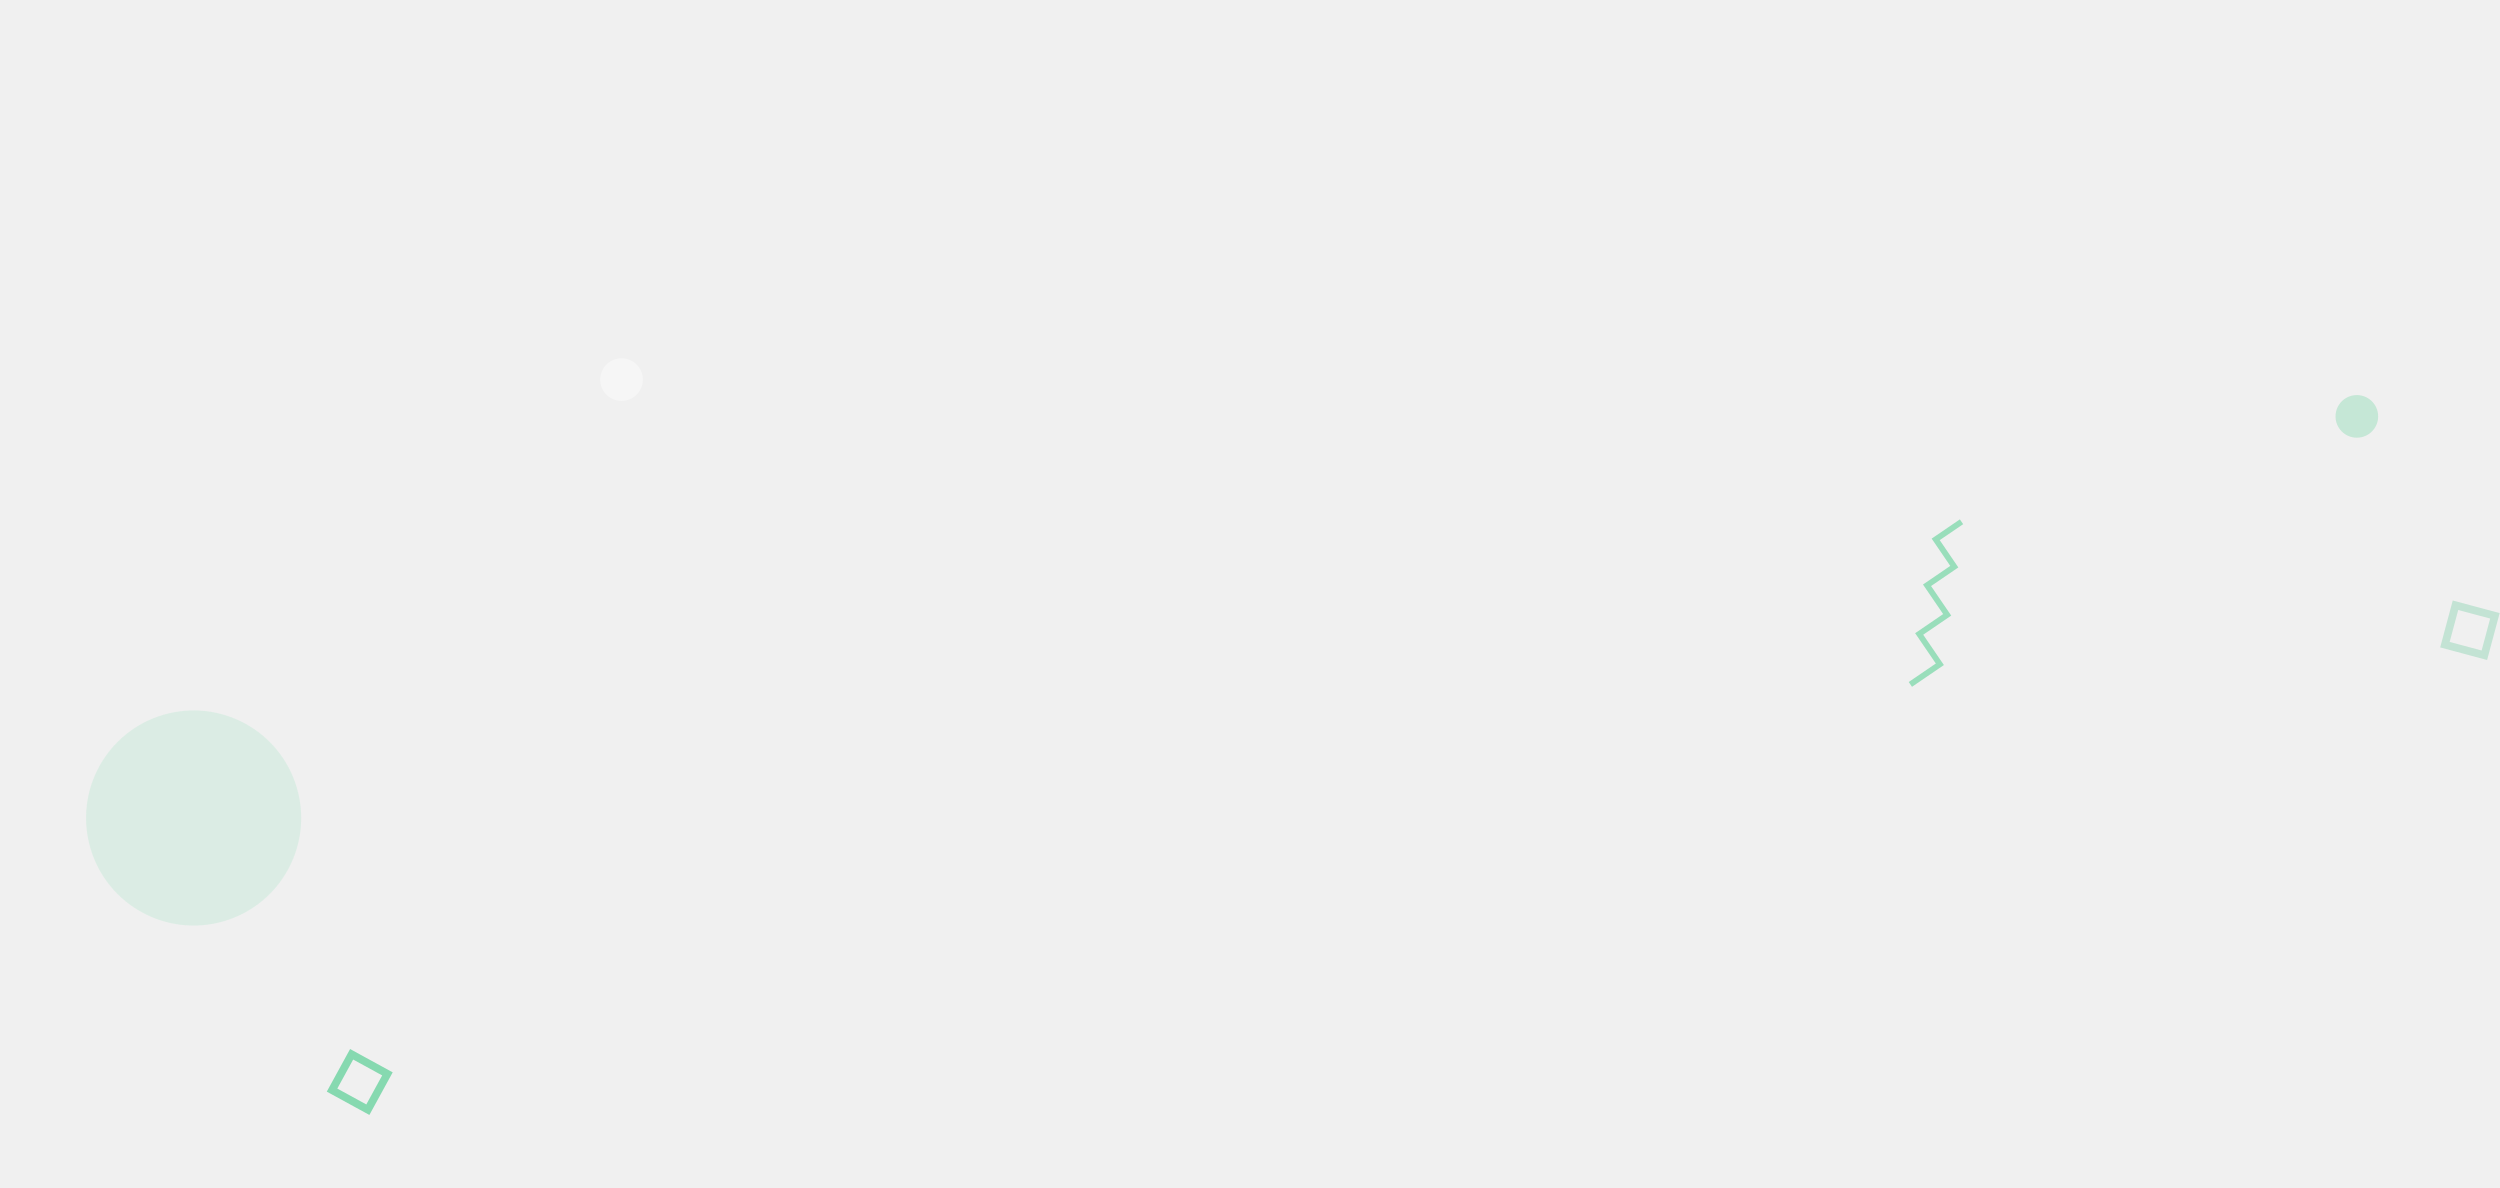
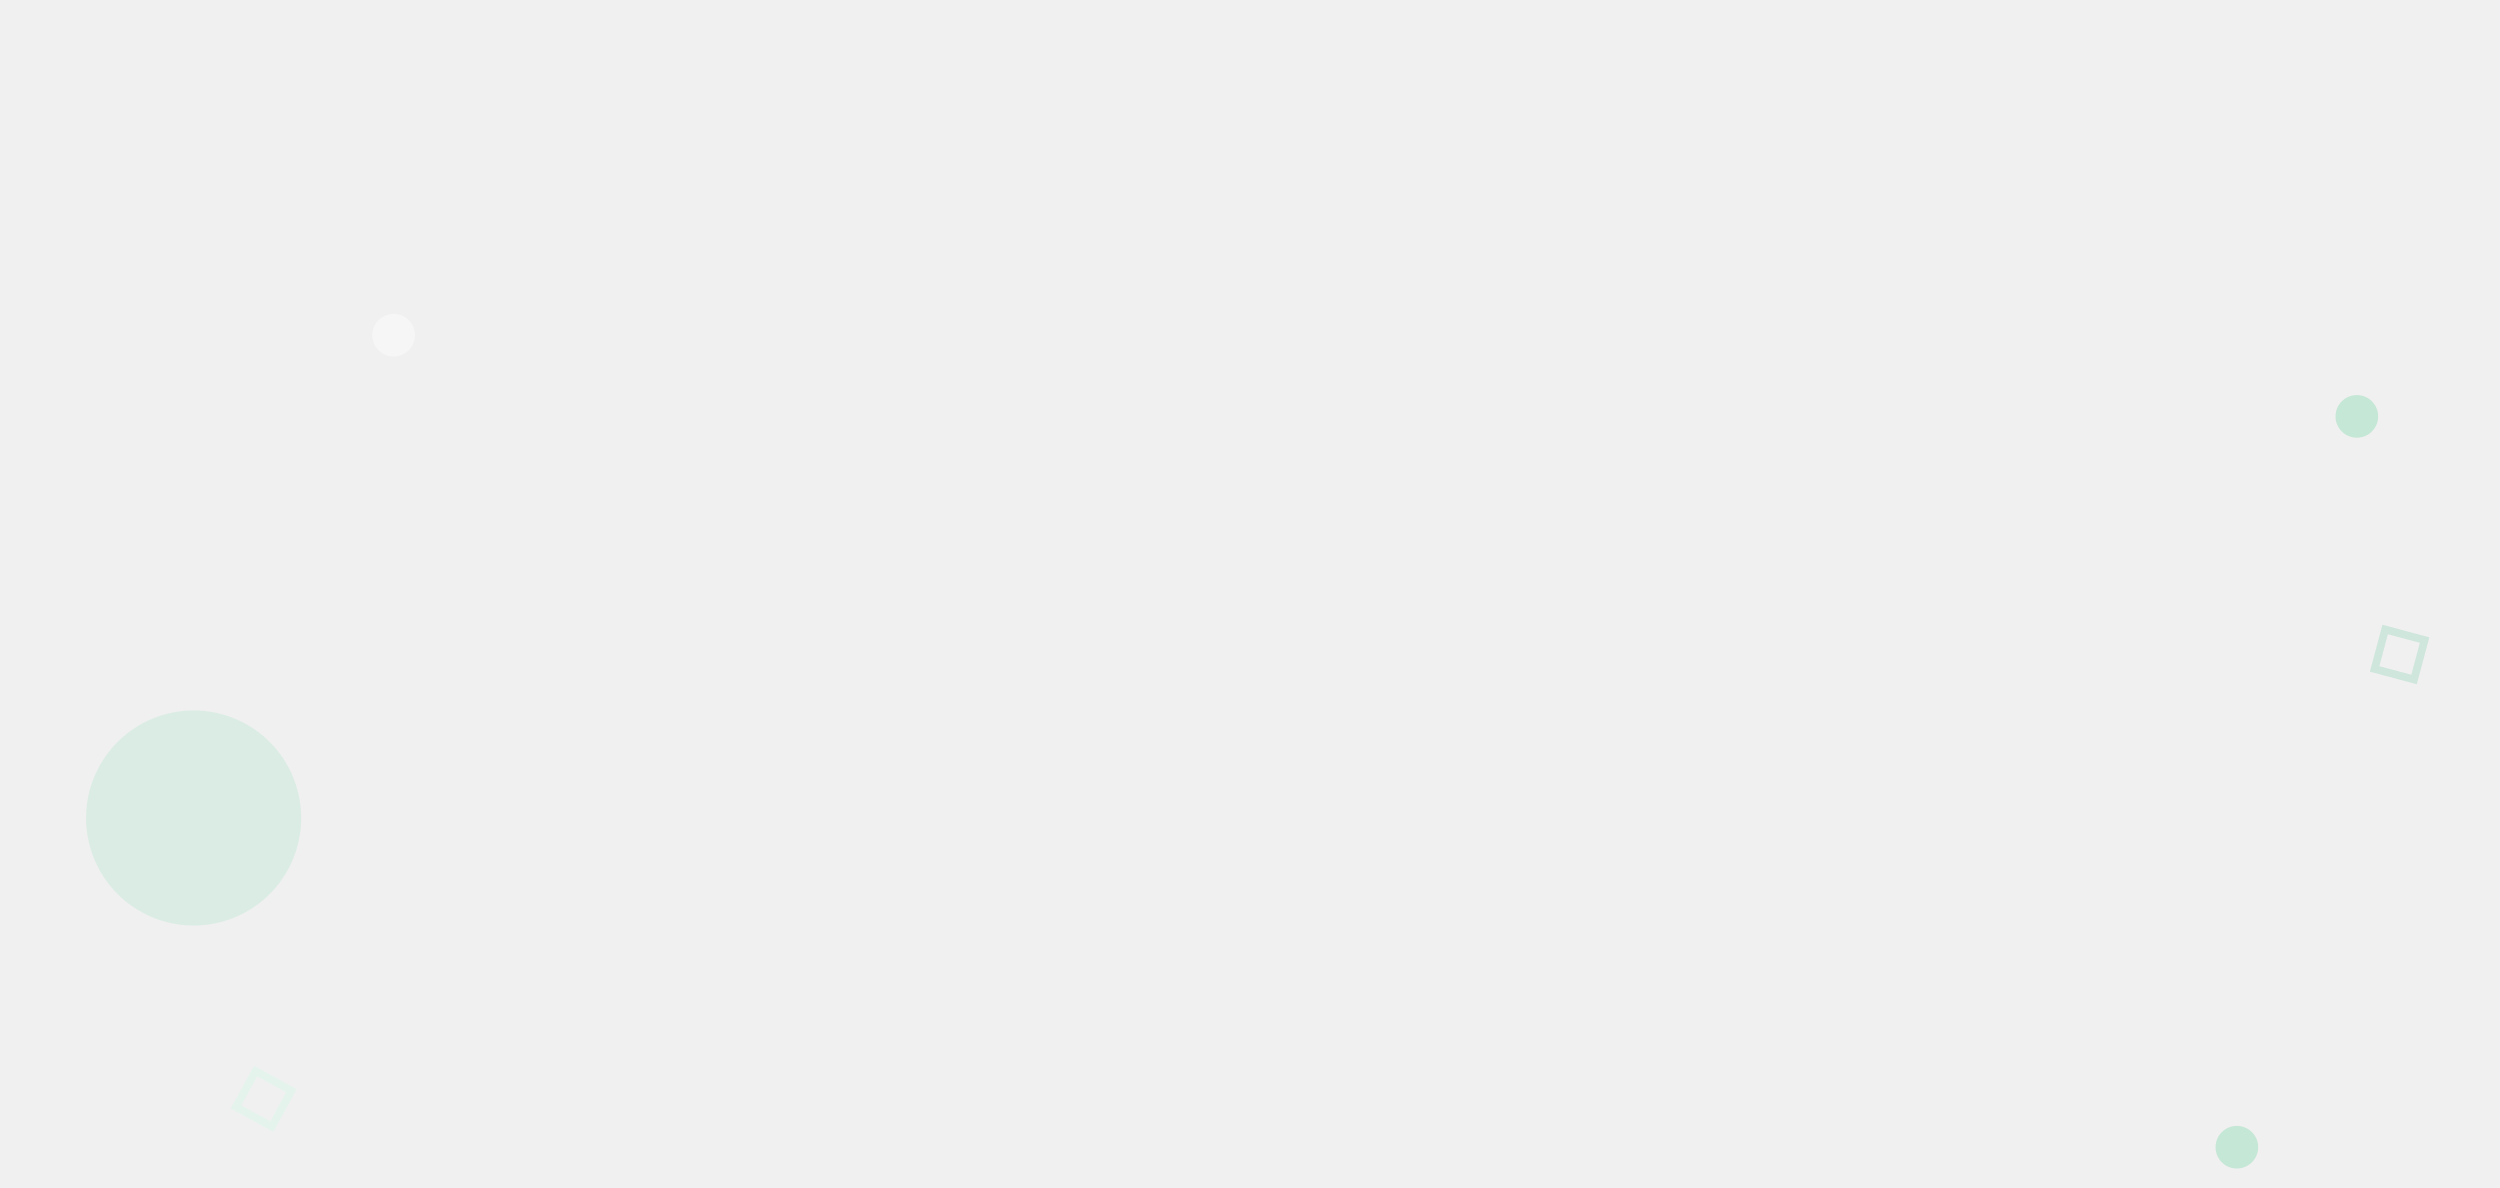
- <svg xmlns="http://www.w3.org/2000/svg" width="1290" height="613" viewBox="0 0 1290 613" fill="none">
-   <path d="M985.745 353.15L1000.97 342.768L990.292 327.121L1004.75 317.258L994.345 302.003L1008.42 292.4L998.818 278.318L1012.14 269.234" stroke="#99DEBB" stroke-width="3" />
-   <circle opacity="0.4" cx="99.915" cy="422.088" r="55.5" transform="rotate(-16.3125 99.915 422.088)" fill="#4DD792" fill-opacity="0.31" />
-   <circle opacity="0.4" cx="320.707" cy="195.881" r="11" transform="rotate(-16.3125 320.707 195.881)" fill="white" />
-   <rect x="181.443" y="544.014" width="21.065" height="21.065" transform="rotate(28.6875 181.443 544.014)" stroke="#86D9B0" stroke-width="4" />
-   <circle opacity="0.4" cx="1216.13" cy="214.857" r="11" fill="#85D9AF" />
-   <rect x="1267.03" y="312.307" width="21.065" height="21.065" transform="rotate(15 1267.03 312.307)" stroke="#C3E3D4" stroke-width="4" />
+ <svg xmlns="http://www.w3.org/2000/svg" width="1290" height="613" viewBox="0 0 1290 613" fill="none" version="1.1" id="svg21">
+   <defs id="defs25" />
+   <circle opacity="0.4" cx="99.915" cy="422.088" r="55.5" transform="rotate(-16.3125 99.915 422.088)" fill="#4DD792" fill-opacity="0.31" id="circle11" />
+   <circle opacity="0.4" cx="146.359" cy="223.047" r="11" transform="rotate(-16.3125)" fill="#ffffff" id="circle13" />
+   <rect x="381.026" y="421.548" width="21.063" height="21.065" transform="rotate(28.6875)" stroke="#86d9b0" stroke-width="4" id="rect15" style="stroke:#dff5eb;stroke-opacity:0.704" />
+   <circle opacity="0.4" cx="1216.13" cy="214.857" r="11" fill="#85D9AF" id="circle17" />
+   <rect x="1272.886" y="-4.789" width="21.065" height="21.065" transform="rotate(15)" stroke="#c3e3d4" stroke-width="4" id="rect19" style="stroke:#c3e3d4;stroke-opacity:0.715" />
+   <circle opacity="0.4" cx="1154.223" cy="591.959" r="11" fill="#85d9af" id="circle17-3" />
</svg>
